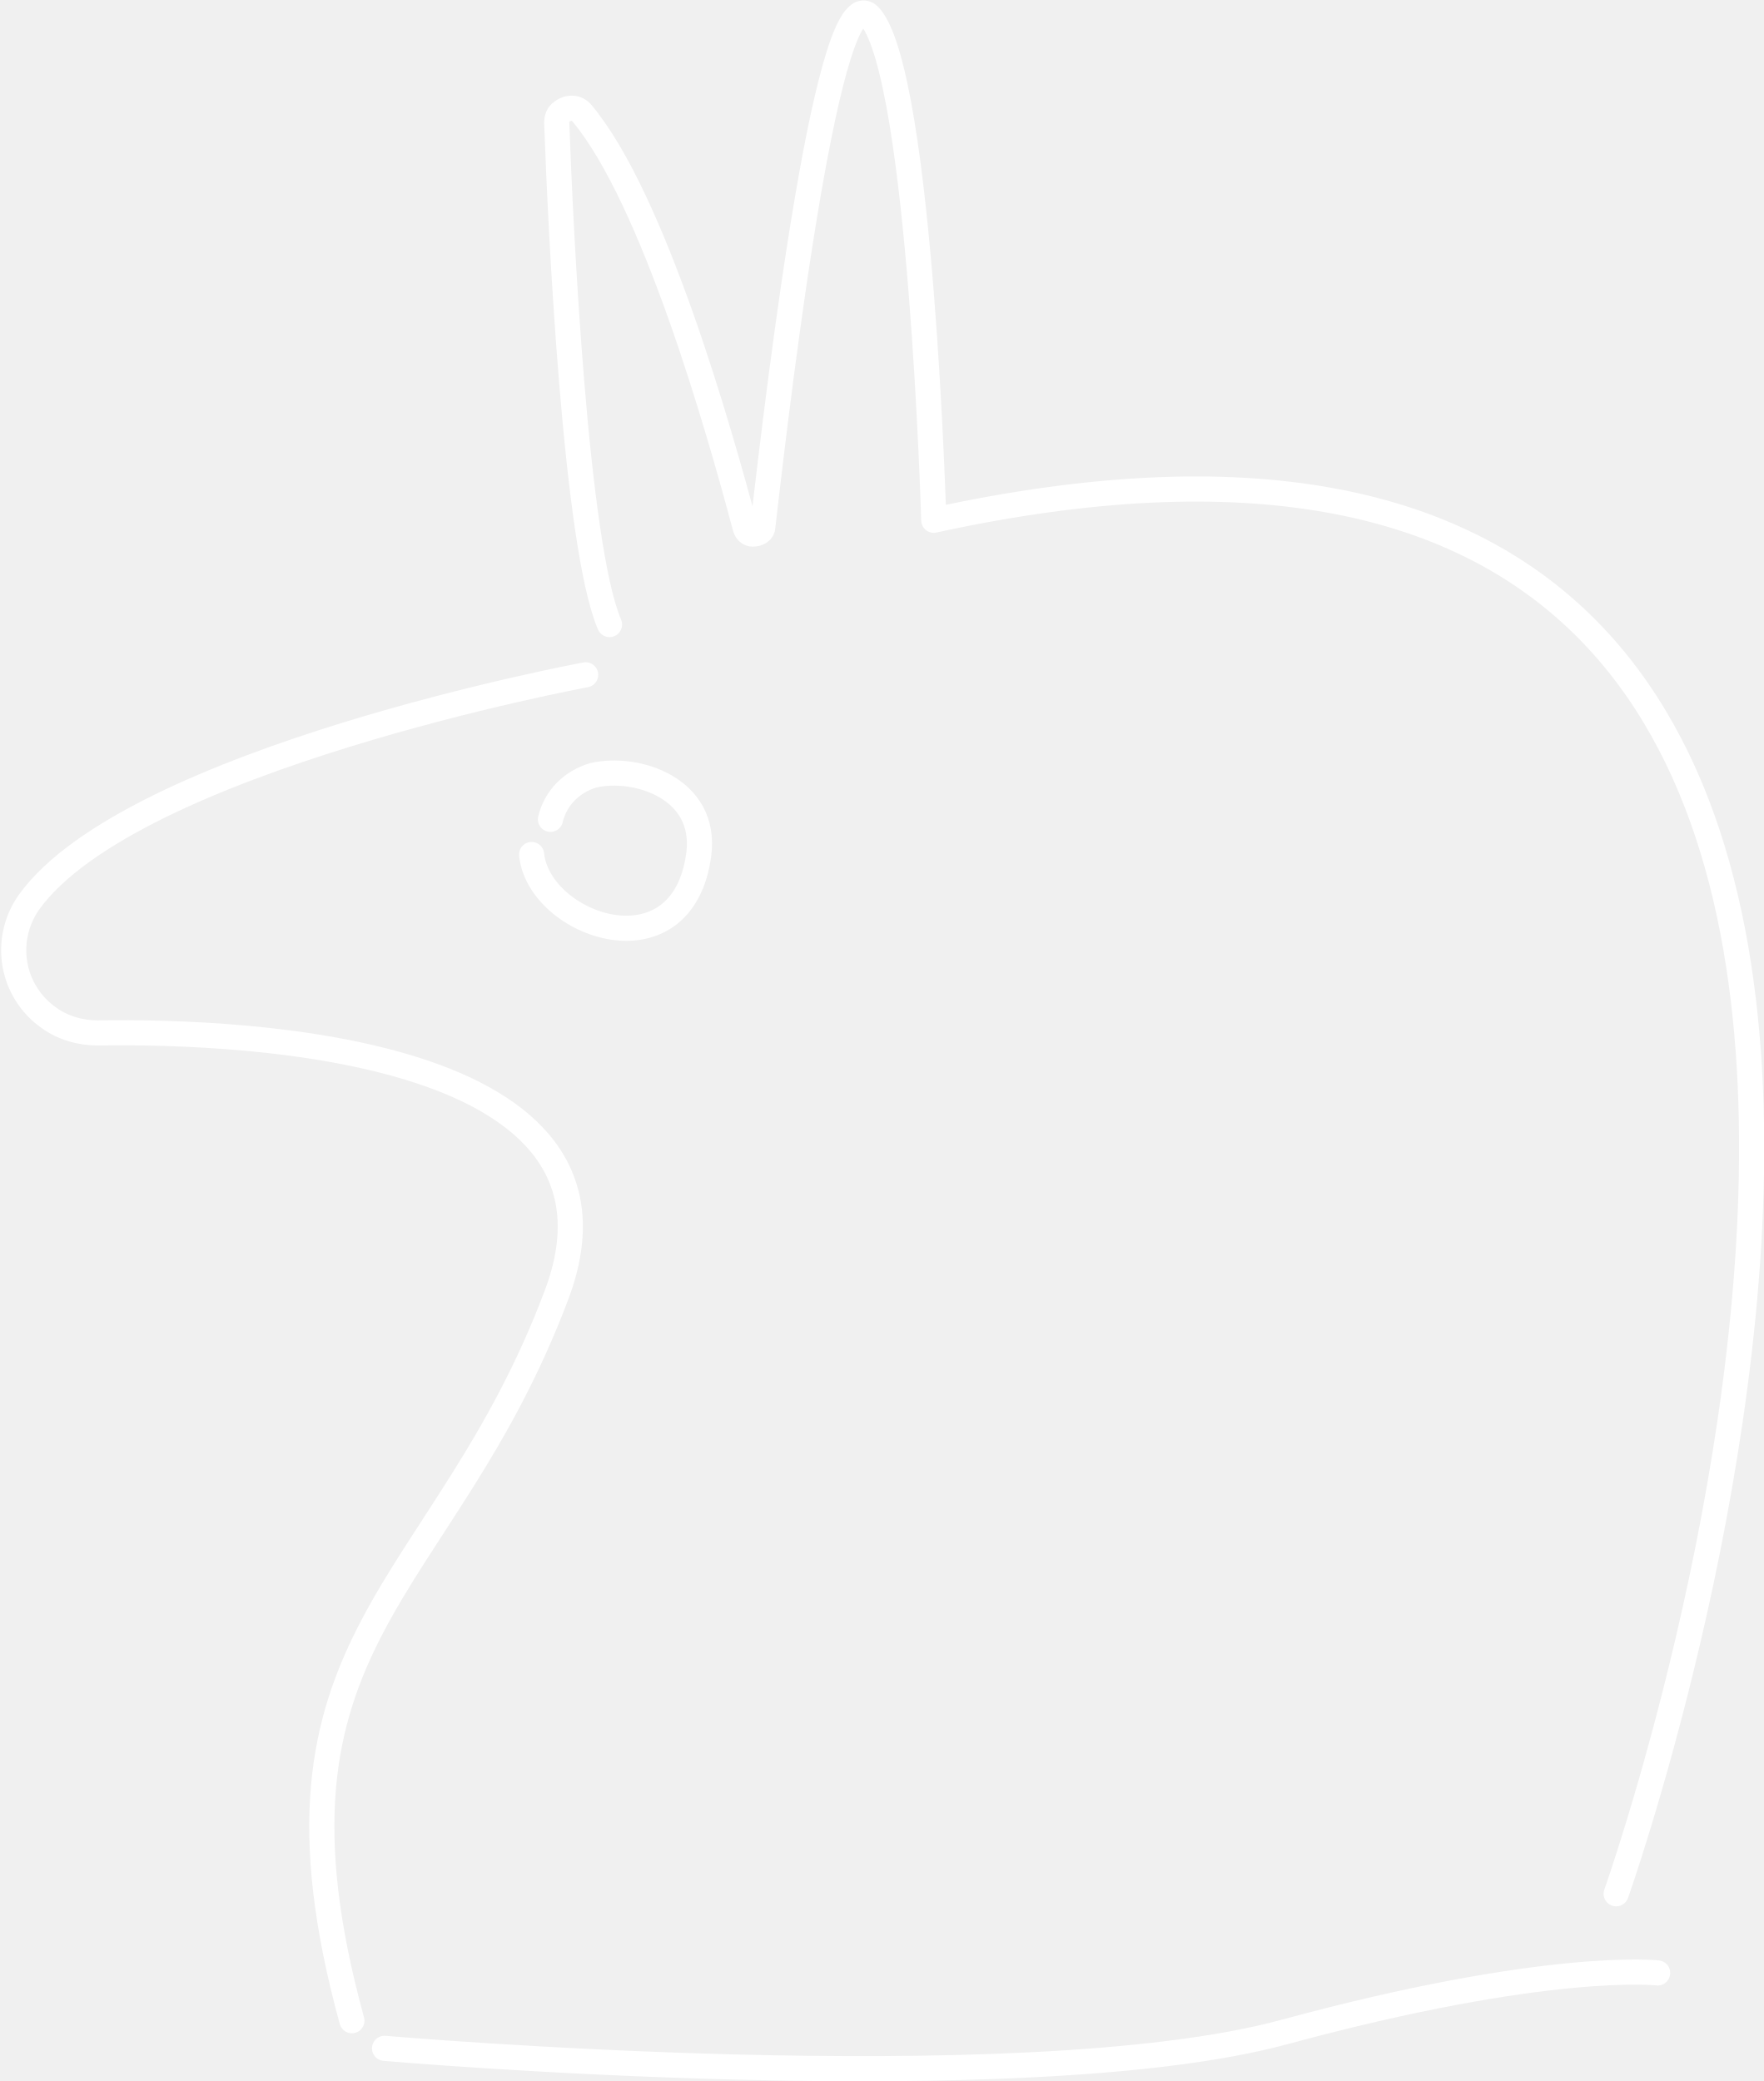
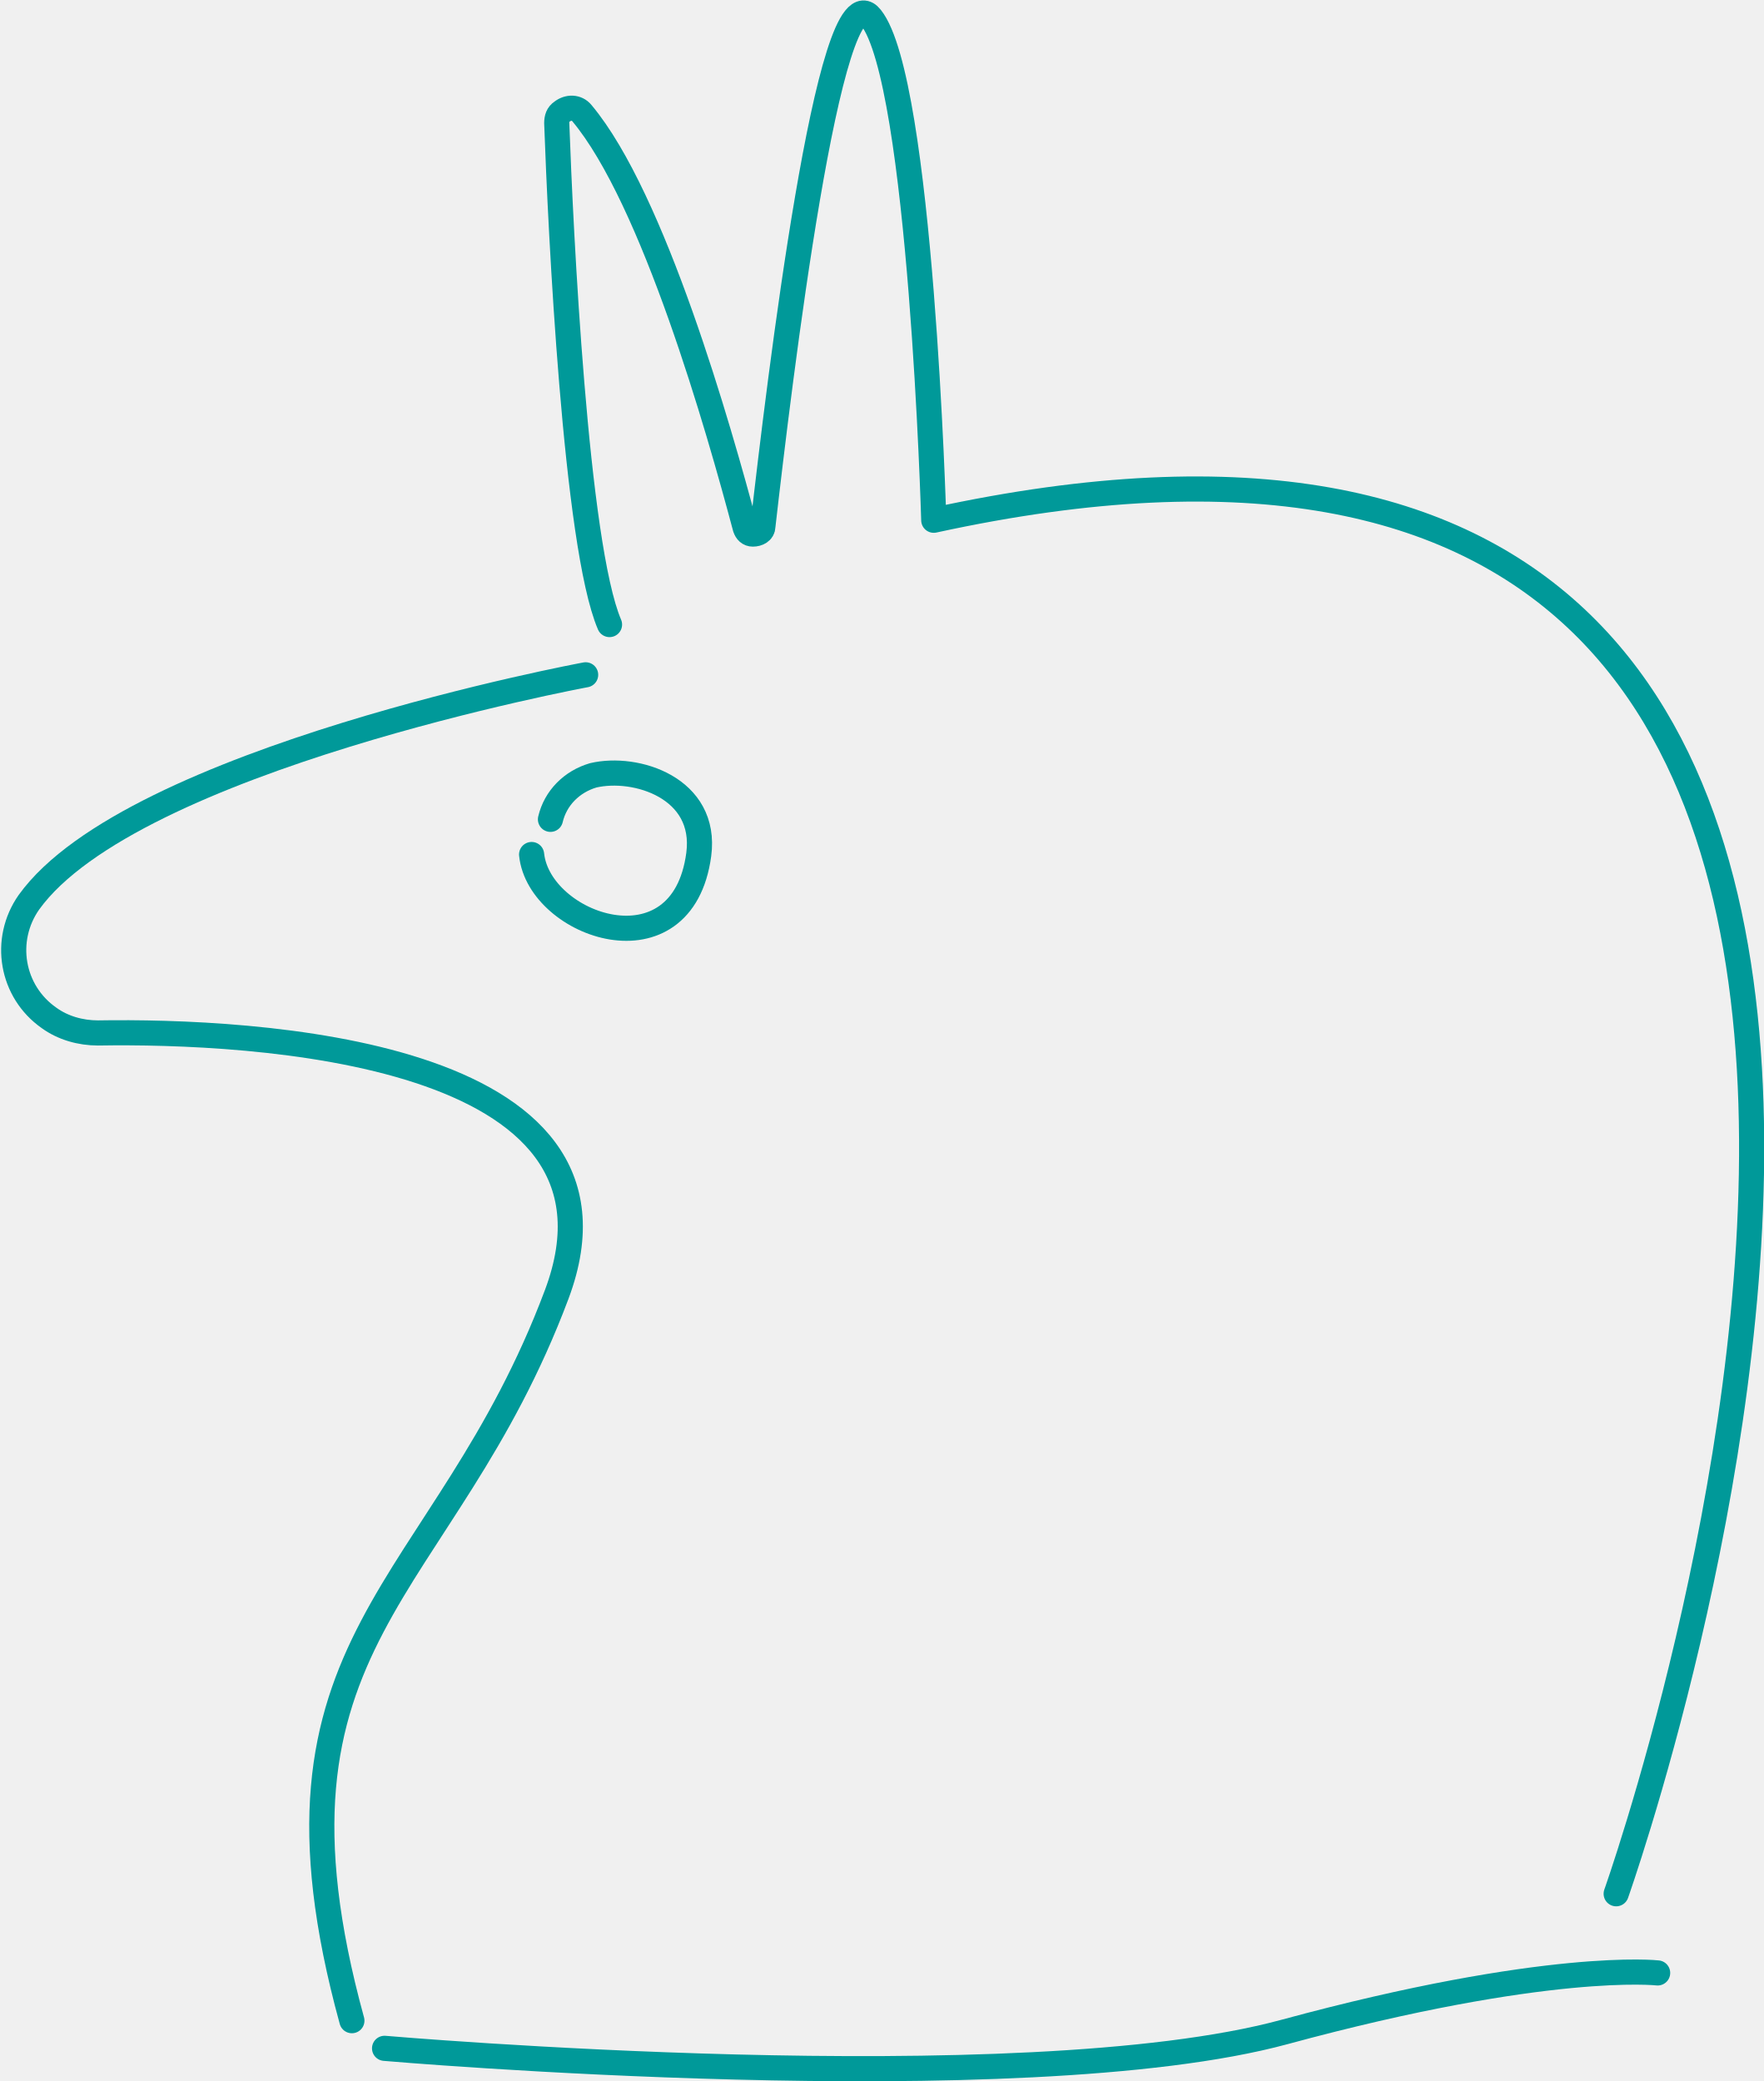
<svg xmlns="http://www.w3.org/2000/svg" version="1.1" id="Layer_1" x="0px" y="0px" viewBox="0 0 140.3 165.6" style="enable-background:new 0 0 140.3 165.6;" xml:space="preserve">
  <style type="text/css">
- 	.st0{fill:none;stroke:#FFFFFF;stroke-width:2;stroke-linecap:round;stroke-linejoin:round;}
+ 	.st0{fill:none;stroke:#009999;stroke-width:2;stroke-linecap:round;stroke-linejoin:round;}
</style>
  <g id="Layer_2_1_">
    <g id="Layer_2-2">
      <path class="st0" d="M131.9,157c0,0-8.7-1-29.7,4.7S30.6,163,30.6,163" />
      <path class="st0" d="M128.6,150.7c0,0,46.7-131.3-54.3-109.3c0,0-1-35-5-40c-3.3-4.2-7.3,29.1-8.6,40.5c0,0.4-0.4,0.6-0.8,0.6    c-0.3,0-0.5-0.2-0.6-0.5c-2.1-7.9-7.3-26.2-13-33c-0.4-0.5-1.1-0.5-1.6-0.1c-0.3,0.2-0.4,0.5-0.4,0.9c0.3,8.4,1.5,33.6,4.2,39.9" />
      <path class="st0" d="M46.6,53.7c0,0-36.1,6.7-44.3,18.1c-2.1,3-1.4,7.1,1.6,9.2c1.1,0.8,2.5,1.2,3.9,1.2    c12.1-0.2,43.8,1.3,36.5,20.8c-9,24-24.7,27.2-16.3,57.8" />
      <path class="st0" d="M43.8,65.2c0.4-1.7,1.7-3,3.4-3.5c3.4-0.8,9.1,1,8.4,6.3c-1.3,9.7-12.7,5.7-13.3,0" />
    </g>
  </g>
</svg>
